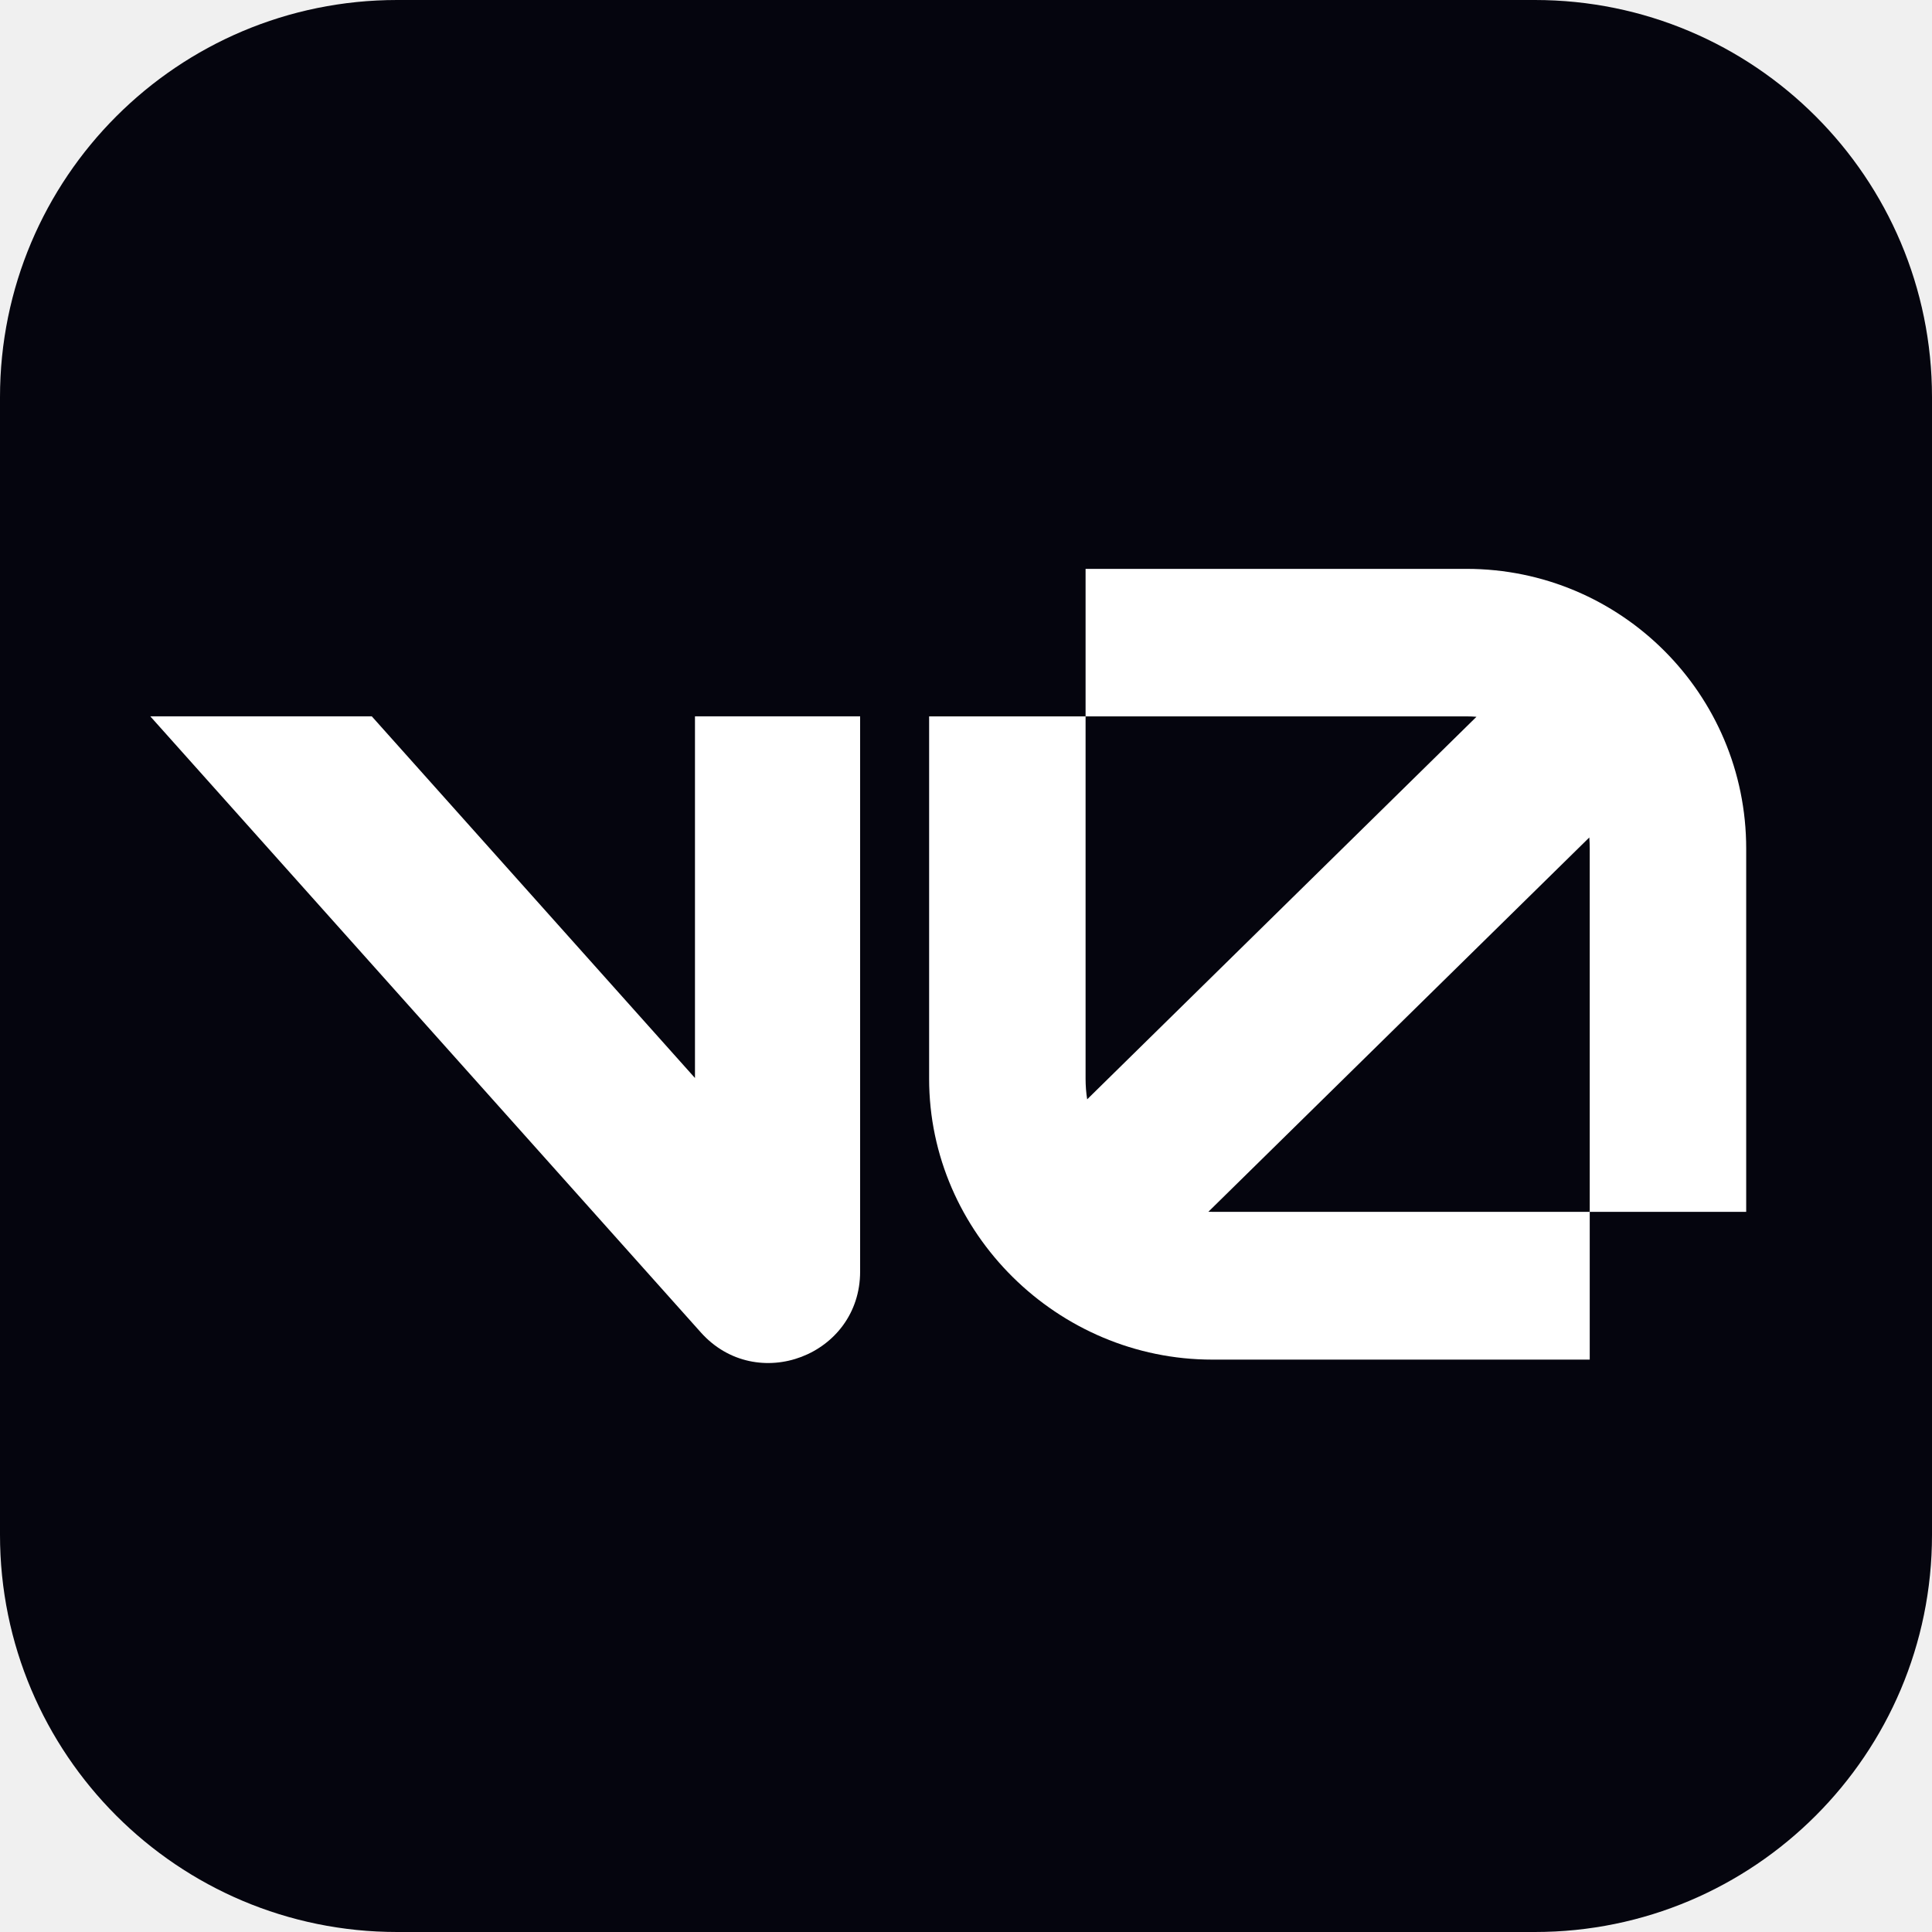
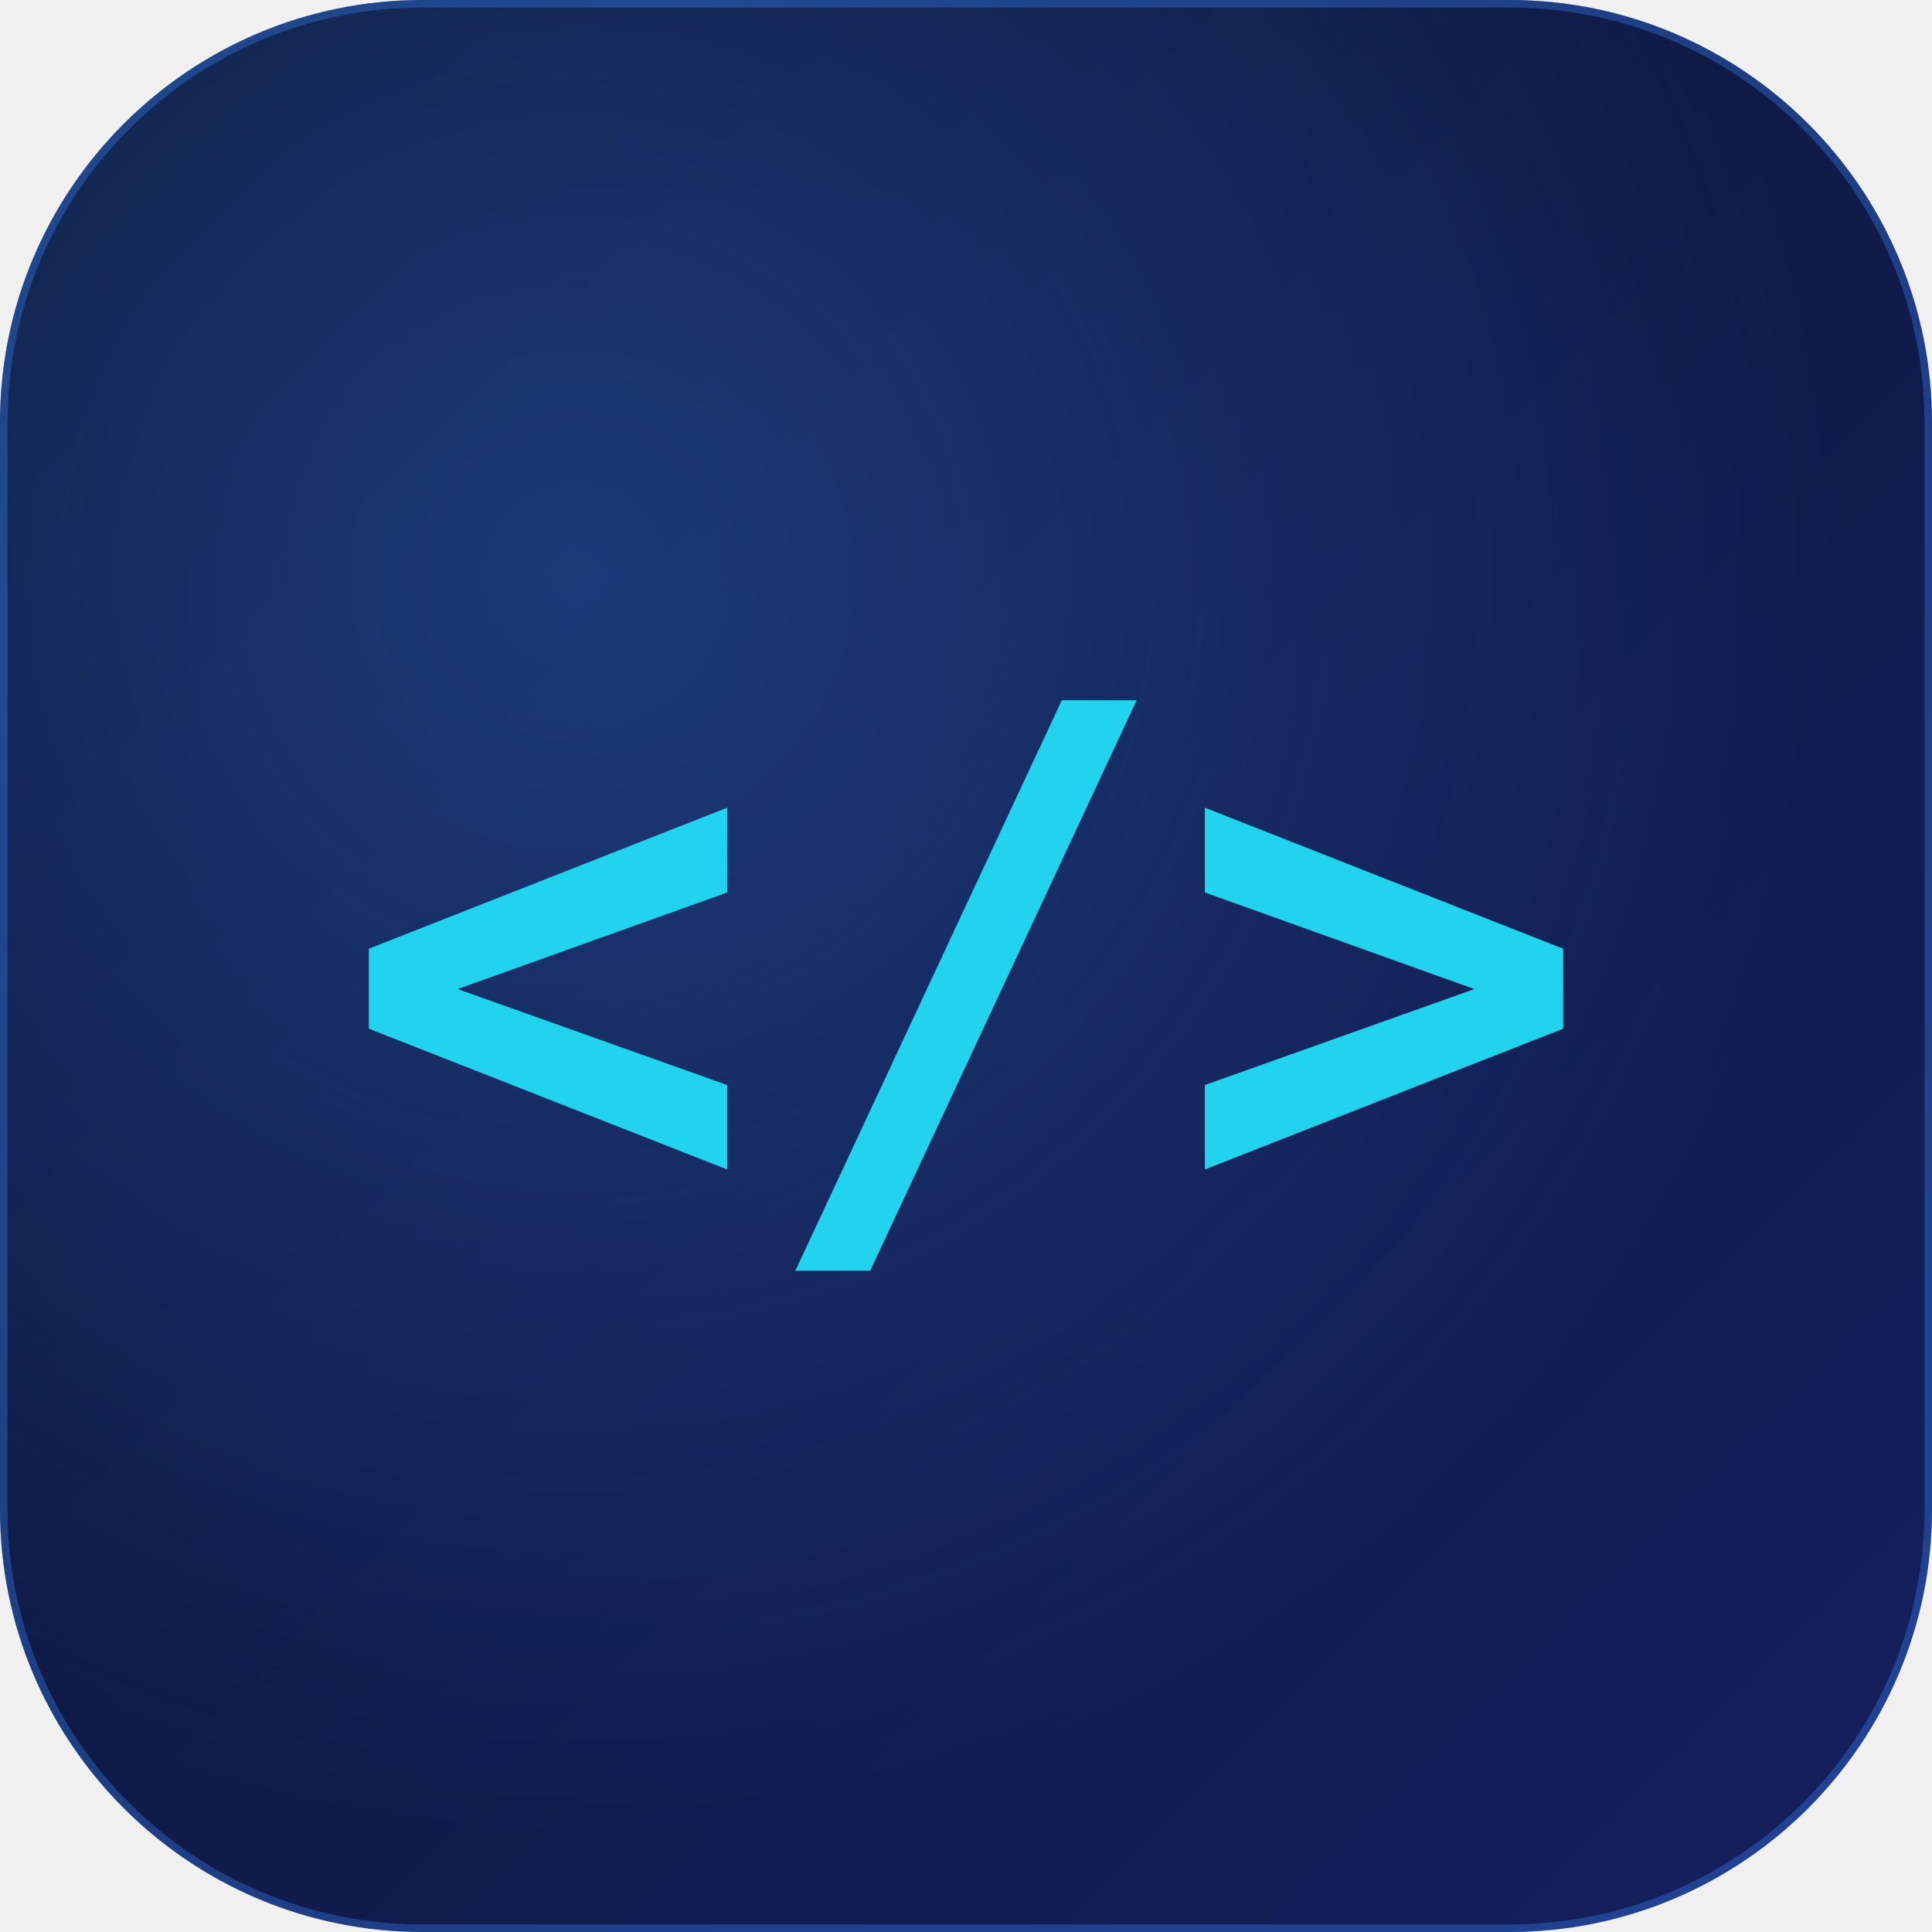
- <svg xmlns="http://www.w3.org/2000/svg" width="180" height="180" viewBox="0 0 180 180" fill="none">
-   <g clip-path="url(#clip0_7960_43945)">
-     <rect fill="#05050e" width="180" height="180" rx="37" />
-     <g style="transform: scale(95%); transform-origin: center">
-       <path fill="white" d="M101.141 53H136.632C151.023 53 162.689 64.666 162.689 79.057V112.904H148.112V79.057C148.112 78.71 148.098 78.366 148.072 78.025L112.581 112.898C112.701 112.902 112.821 112.904 112.941 112.904H148.112V126.672H112.941C98.55 126.672 86.564 114.891 86.564 100.5V66.743H101.141V100.5C101.141 101.15 101.191 101.792 101.289 102.422L137.56 66.782C137.255 66.756 136.945 66.743 136.632 66.743H101.141V53Z" />
-       <path fill="white" d="M65.293 124.136L14 66.737H34.636L64.749 100.436V66.737H80.136V118.47C80.136 126.278 70.495 129.958 65.293 124.136Z" />
-     </g>
-   </g>
+ <svg xmlns="http://www.w3.org/2000/svg" width="256" height="256" viewBox="0 0 256 256">
  <defs>
-     <clipPath id="clip0_7960_43945">
-       <rect width="180" height="180" fill="white" />
-     </clipPath>
+     <linearGradient id="bg" x1="0" y1="0" x2="1" y2="1">
+       <stop offset="0%" stop-color="#0a1530" />
+       <stop offset="100%" stop-color="#152060" />
+     </linearGradient>
+     <radialGradient id="glow" cx="30%" cy="30%" r="65%">
+       <stop offset="0%" stop-color="#3b82f6" stop-opacity="0.32" />
+       <stop offset="100%" stop-color="#3b82f6" stop-opacity="0" />
+     </radialGradient>
  </defs>
+   <rect width="256" height="256" rx="56" fill="url(#bg)" />
+   <rect width="256" height="256" rx="56" fill="url(#glow)" />
+   <rect x="0.5" y="0.5" width="255" height="255" rx="55.5" fill="none" stroke="rgba(59,130,246,0.35)" stroke-width="1" />
+   <text x="50%" y="50%" text-anchor="middle" dominant-baseline="central" font-family="ui-monospace, 'SF Mono', Menlo, Monaco, 'JetBrains Mono', monospace" font-weight="700" font-size="92" fill="#22d3ee">&lt;/&gt;</text>
</svg>
